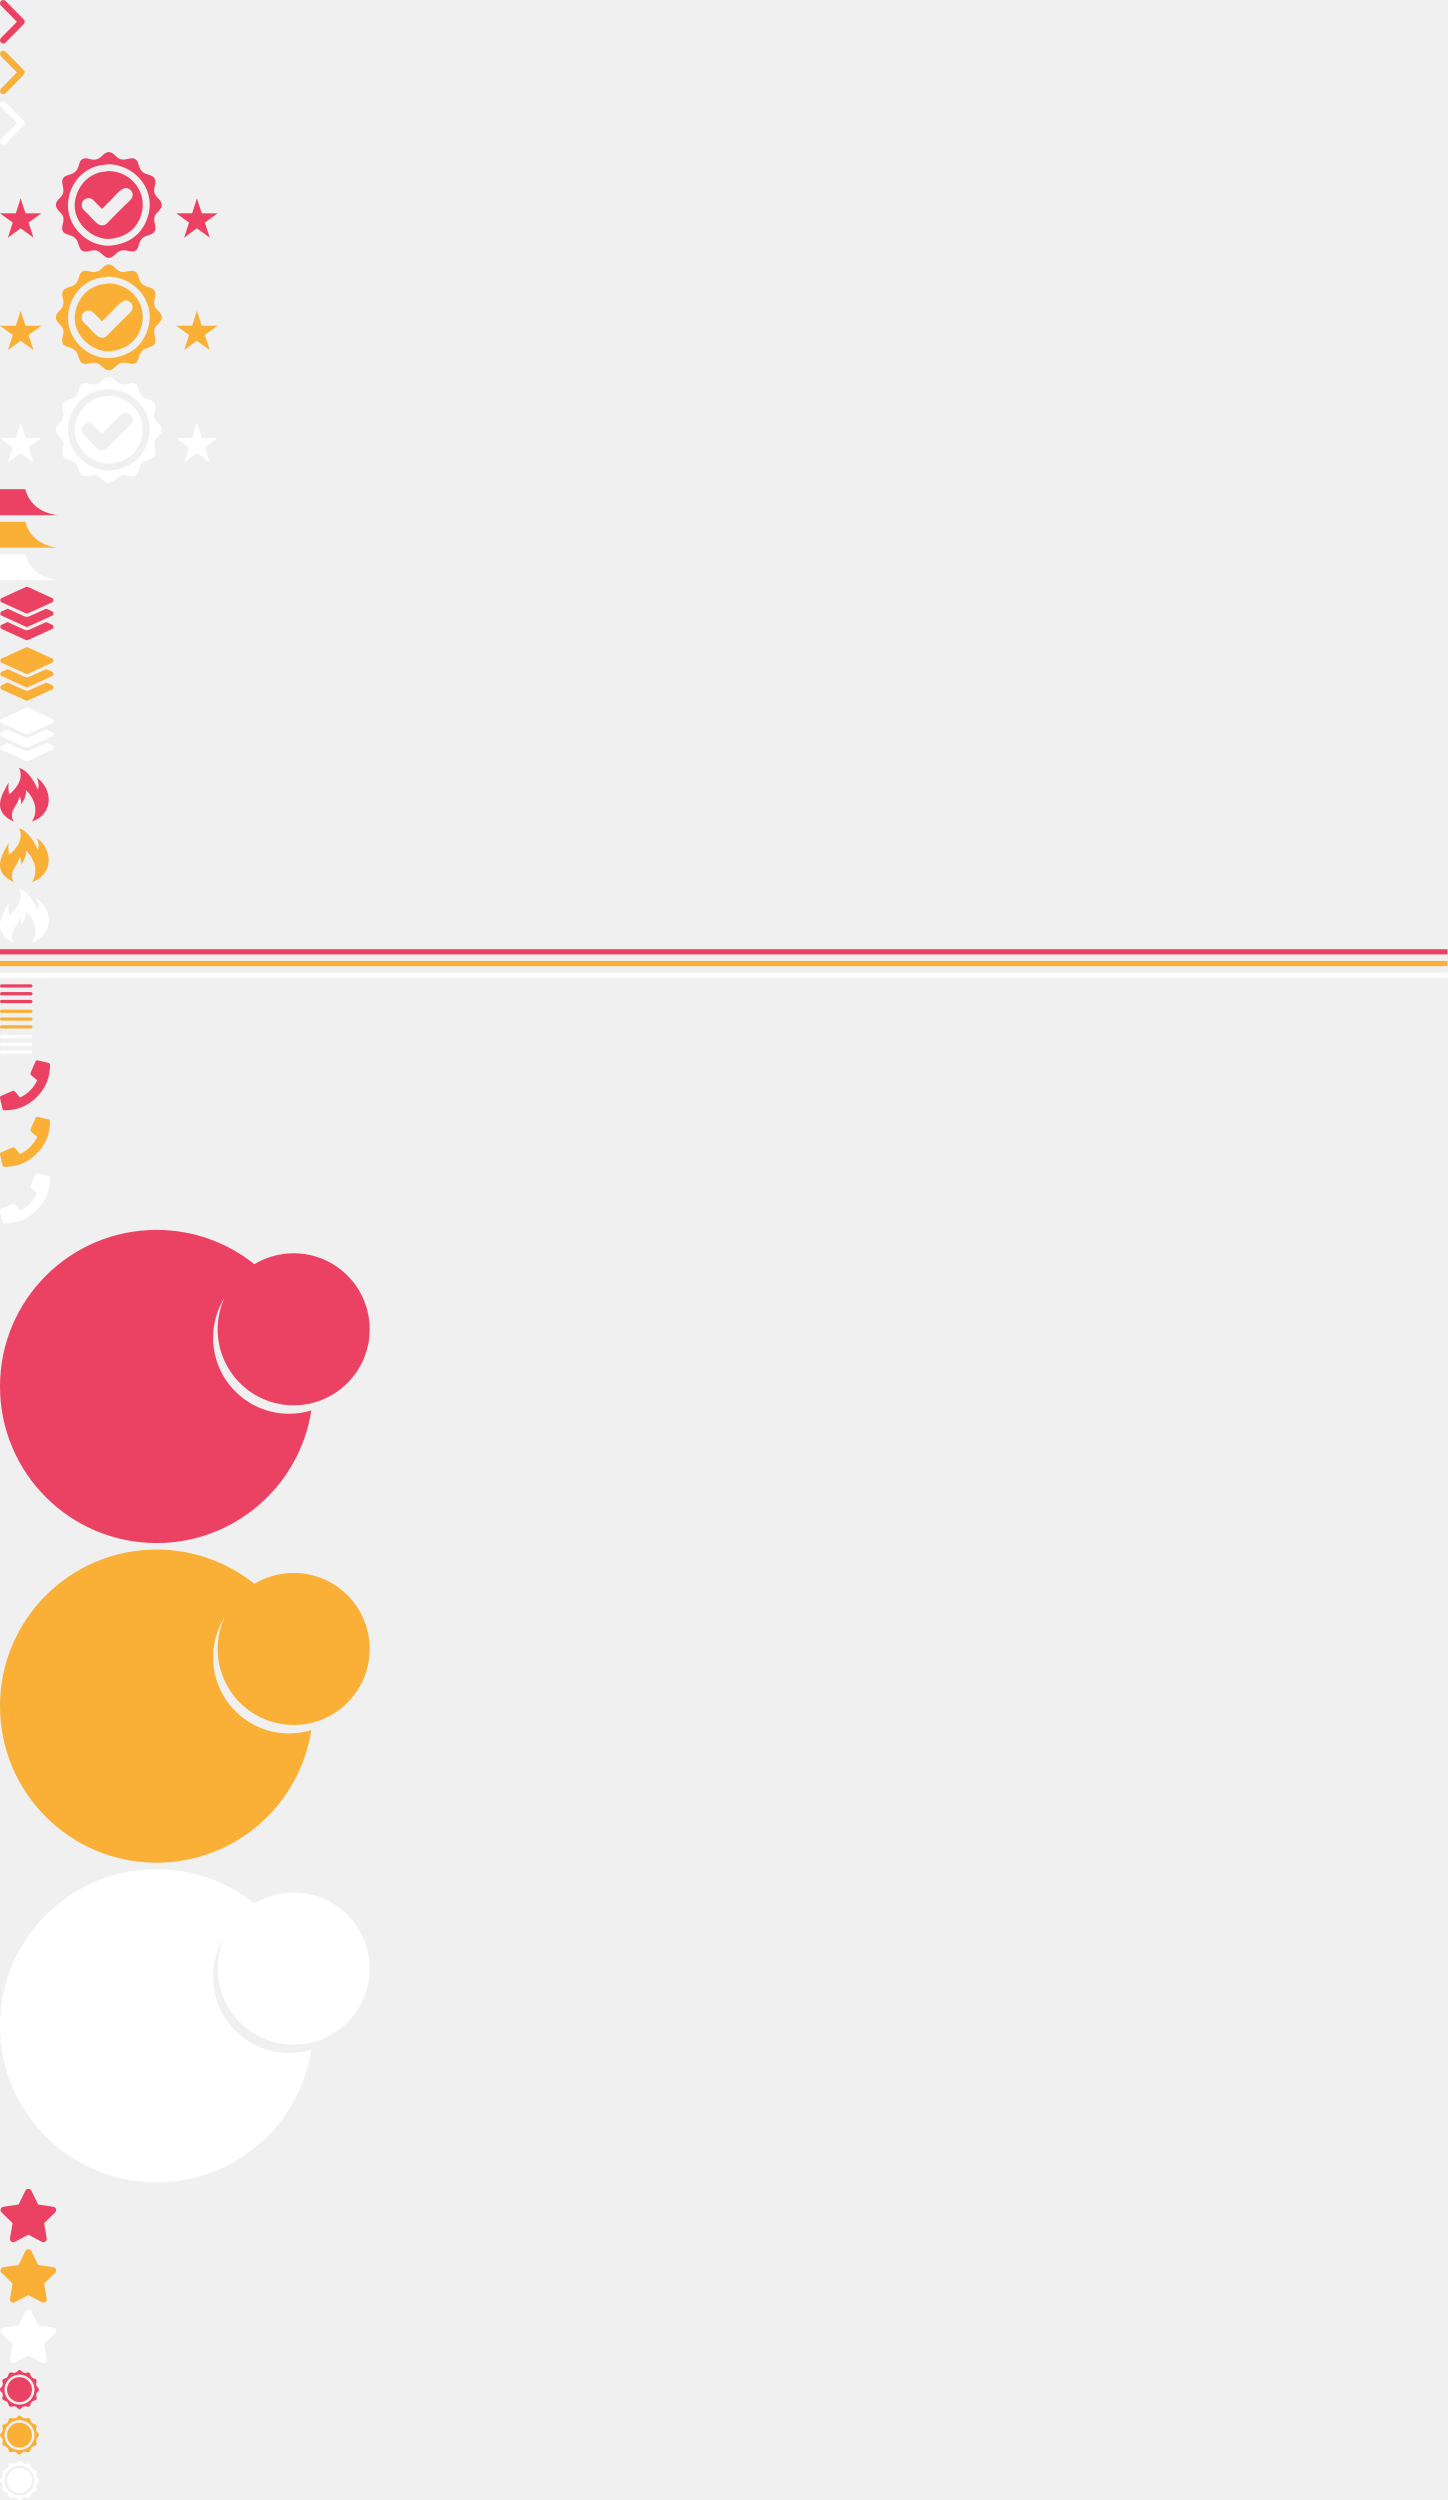
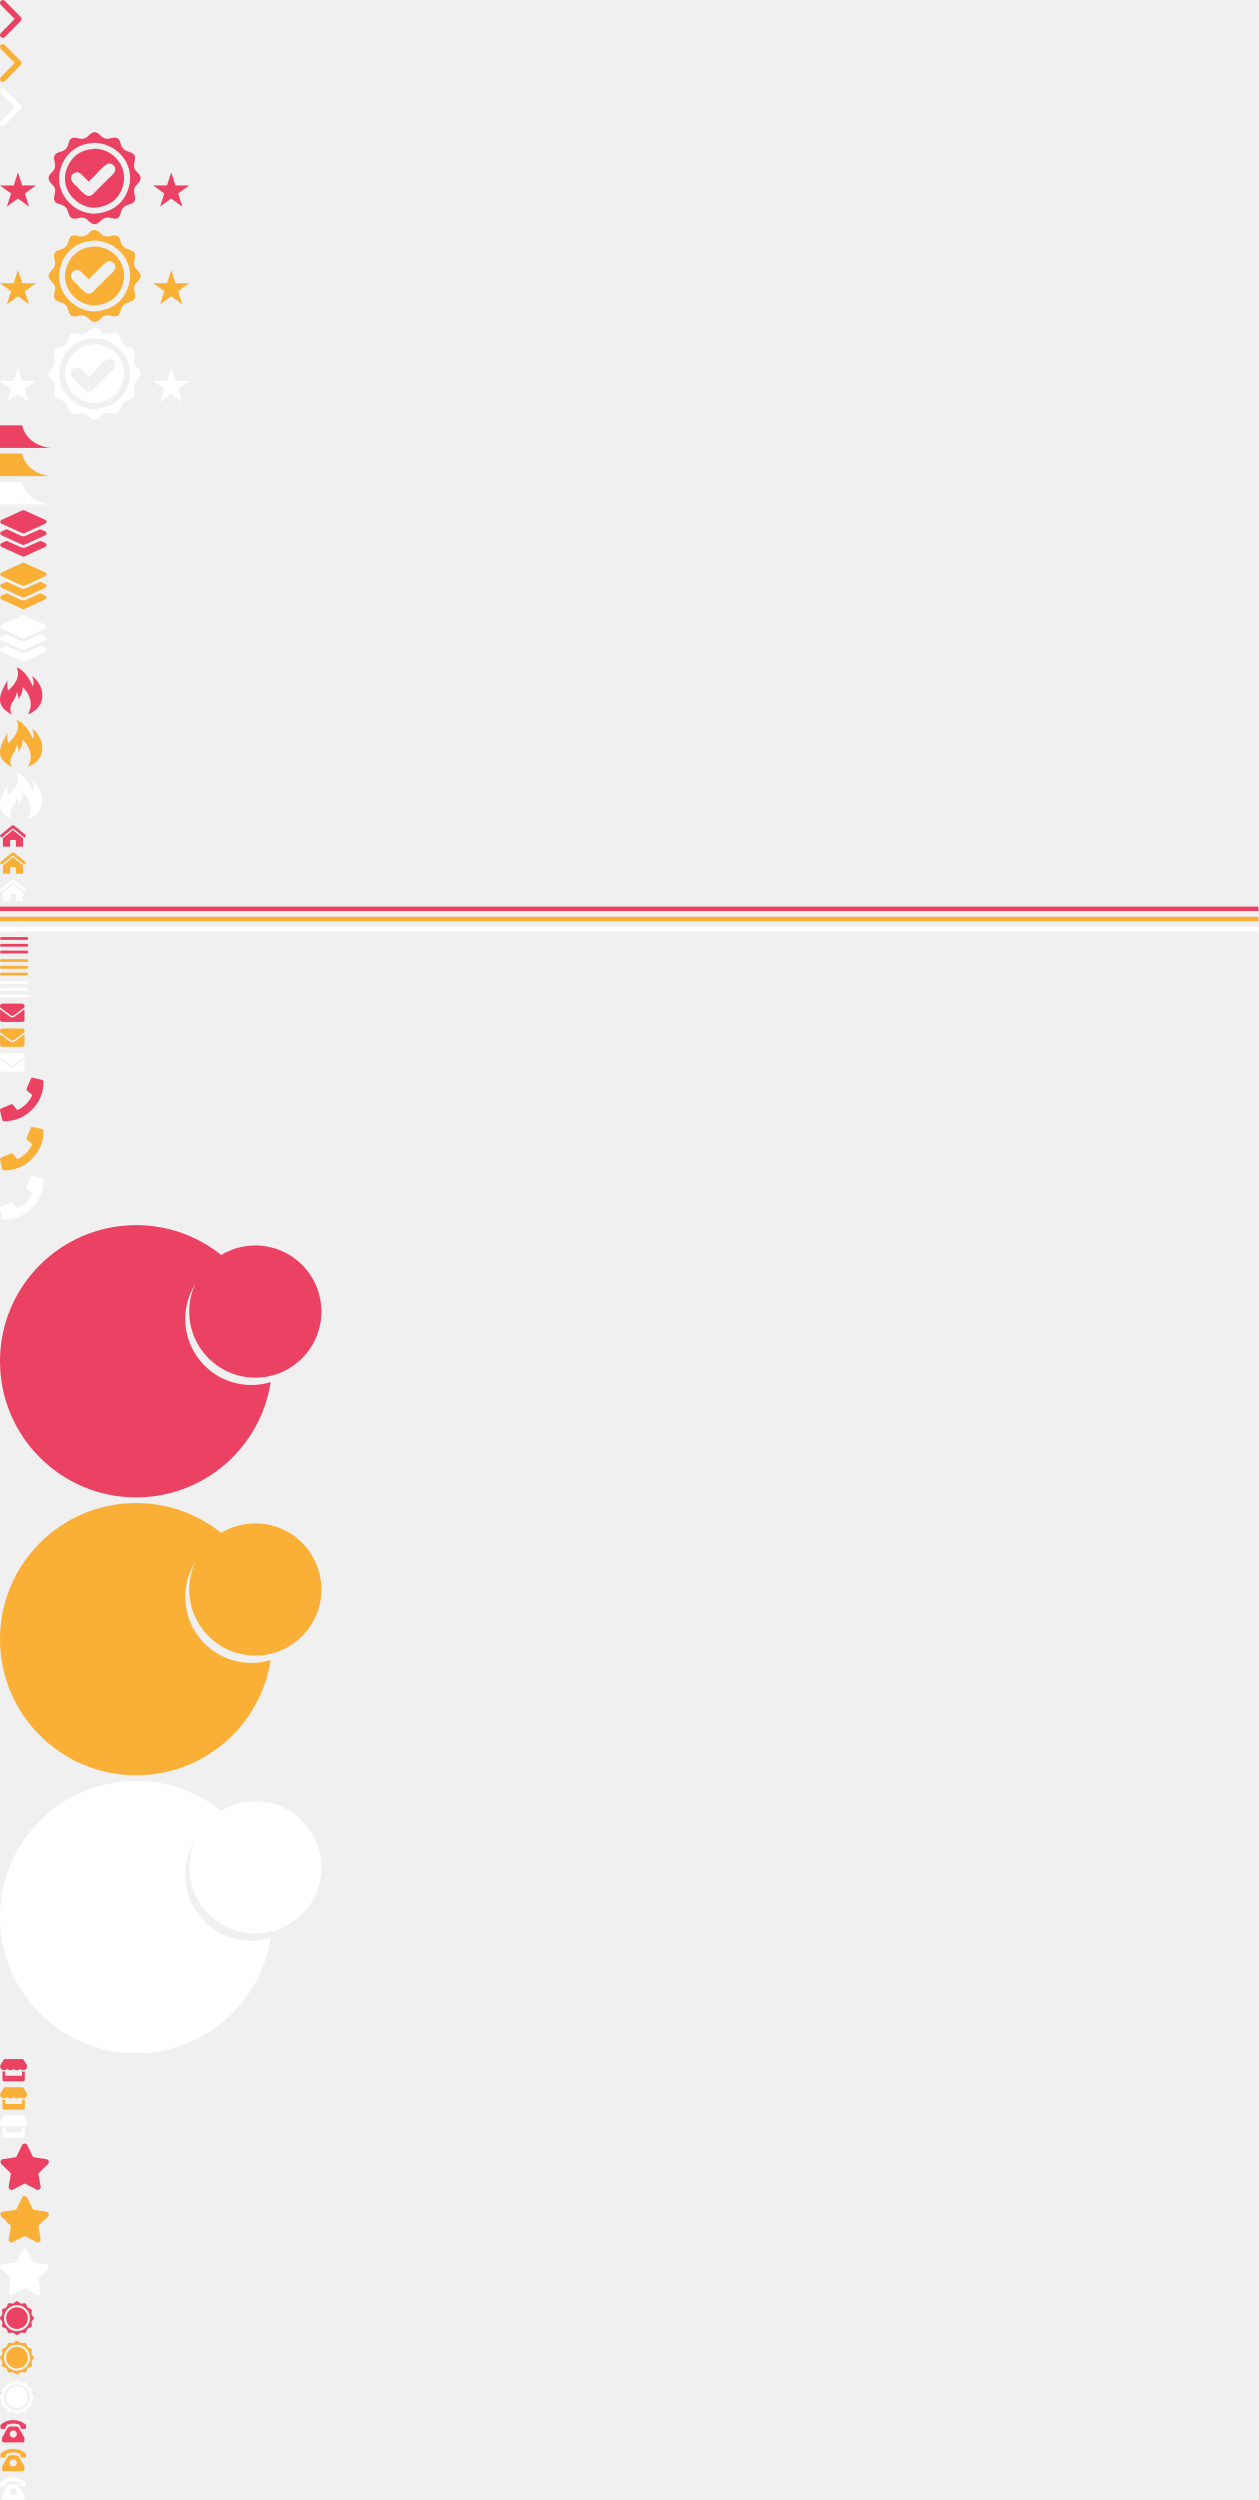
<svg xmlns="http://www.w3.org/2000/svg" xmlns:xlink="http://www.w3.org/1999/xlink">
  <symbol id="icon-arrow" viewBox="0 0 39 68">
    <path fill-rule="evenodd" d="M1.498 58.415l24.539-24.891L1.482 8.616c-1.937-1.965-1.937-5.15 0-7.114a4.908 4.908 0 017.013 0s18.232 18.477 28.069 28.457c1.937 1.964 1.937 5.149 0 7.114L8.511 65.53a4.91 4.91 0 01-7.013 0 5.082 5.082 0 010-7.115z" />
  </symbol>
  <symbol id="icon-bage" viewBox="0 0 335 163">
    <path fill-rule="evenodd" d="M165.812 0c10.29-.095 11.468 8.364 19.392 10.926 8.027 2.594 15.388-3.116 21.54-.676 5.885 2.335 5.63 7.416 7.916 13.381 1.144 2.986 3.233 5.676 5.523 7.55 4.69 3.838 14.448 3.919 17.674 9.207 4.005 6.566-2.385 14.635-.184 22.404 2.194 7.746 10.281 10.008 11.23 17.554 1.037 8.252-8.681 12.122-10.985 18.905-2.562 7.544 3.576 15.318.491 22.22-2.854 6.385-13.05 6.139-18.164 10.25-2.559 2.057-4.514 4.935-5.769 8.286-1.49 3.977-1.743 8.602-4.725 11.049-6.358 5.217-13.858-1.36-22.338.43-9.265 1.955-10.753 10.545-19.637 11.478-6.888.722-11.77-9.182-18.839-11.233-7.851-2.278-15.811 4.03-22.461.184-5.325-3.08-5.264-12.596-8.959-17.309-1.91-2.436-4.491-4.494-7.548-5.77-5.957-2.486-11.344-2.048-13.746-8.102-2.591-6.529 3.679-14.001.736-21.79C94.657 92.85 85.1 88.135 86.036 80.53c.942-7.655 8.83-9.753 11.046-17.554 2.268-7.986-3.901-15.885-.061-22.527 3.017-5.22 12.433-5.22 17.121-8.777 2.407-1.826 4.568-4.288 5.83-7.243 2.267-5.309 2.02-10.759 6.811-13.503 6.235-3.572 13.085 2.061 20.497.613 7.051-1.377 9.219-5.735 13.807-9.268L165.812 0zm.062 18.782c-6.132 1.33-11.977 1.331-17.306 2.946-18.932 5.739-33.039 19.809-39.765 37.81-14.885 39.836 12.34 74.624 43.018 82.556 5.06 1.309 11.509 2.612 18.164 1.965 28.197-2.743 46.152-16.557 55.23-38.24 18.661-44.572-15.94-87.019-59.341-87.037zm.429 10.496c35.587-.484 63.95 34.597 49.646 71.324-7.328 18.815-22.574 30.287-46.148 33.022-6.434.747-12.601-.849-17.244-2.271-23.044-7.056-46.31-34.537-34.365-66.659 5.974-16.065 17.116-27.824 33.997-32.961 4.367-1.328 9.079-1.233 14.114-2.455zm26.633 26.025c-8.879 2.361-17.111 13.556-23.135 19.58l-12.703 12.583-.184-.061-7.609-7.611c-4.093-3.5-8.07-11.108-16.508-8.164-2.504.874-4.449 2.432-5.707 4.542-1.396 2.344-1.776 6.543-.552 9.392 2.006 4.67 6.859 7.693 10.125 11.232 4.466 4.839 9.395 10.741 14.851 14.486l4.357 1.534c6.841.966 10.556-5.034 13.746-8.225l22.829-22.833c3.393-3.394 7.804-6.603 10.309-10.803 4.499-7.544-2.029-15.737-9.819-15.652zM31.788 71.201l7.548 23.201h24.301L44 108.581l7.487 23.202-19.699-14.302-19.637 14.302 7.486-23.202L0 94.341h24.363l7.425-23.14zm271.301 0l7.548 23.201L335 94.341l-19.699 14.24 7.548 23.202-19.821-14.302-19.576 14.302L291 108.581l-19.698-14.24 24.423-.123 7.364-23.017z" />
  </symbol>
  <symbol id="icon-btn" viewBox="0 0 90 40">
    <path fill-rule="evenodd" d="M0 40V0h39c9.654 38.329 51 40 51 40H0z" />
  </symbol>
  <symbol id="icon-catalog" viewBox="0 0 83 83">
    <path fill-rule="evenodd" d="M39.646 40.975c1.171.536 2.342.536 3.516 0l37.241-17.012c1.279-.642 1.918-1.71 1.918-3.21 0-1.497-.639-2.567-1.918-3.209L43.162.532a4.704 4.704 0 00-1.758-.321 4.69 4.69 0 00-1.758.321L2.404 17.544c-1.279.642-1.918 1.712-1.918 3.209 0 1.5.639 2.568 1.918 3.21l37.242 17.012zm31.487-7.062L45.24 45.629c-1.279.536-2.558.802-3.836.802-1.279 0-2.558-.266-3.836-.802L11.834 33.913l-9.43 4.173c-1.279.642-1.918 1.74-1.918 3.29 0 1.552.639 2.595 1.918 3.129l37.242 17.012c1.171.537 2.342.537 3.516 0l37.241-17.012c1.279-.534 1.918-1.577 1.918-3.129 0-1.55-.639-2.648-1.918-3.29l-9.27-4.173zm0 20.542L45.24 66.171c-1.279.537-2.558.802-3.836.802-1.279 0-2.558-.265-3.836-.802L11.674 54.455l-9.27 4.173c-1.279.642-1.918 1.713-1.918 3.21 0 1.499.639 2.568 1.918 3.21l37.242 17.011c1.171.534 2.342.534 3.516 0l37.241-17.011c1.279-.642 1.918-1.711 1.918-3.21 0-1.497-.639-2.568-1.918-3.21l-9.27-4.173z" />
  </symbol>
  <symbol id="icon-fire" viewBox="0 0 75 83">
    <path fill-rule="evenodd" d="M13.275 22.273C4.534 38.901-15.6 66.452 21.93 82.987c-5.81-5.93-3.527-15.776-.671-20.441 4.507-7.362 7.878-12.613 8.529-18.457 2.151 1.333 3.441 8.092 2.506 11.888 6.936-9.104 8.54-17.017 7.289-21.7 3.965 2.384 24.363 24.659 9.566 48.479 35.89-13.387 30.538-51.953 7.517-67.87 2.501 5.822 4.194 13.321 1.252 18.353C55.403 25.314 43.301 2.924 29.333-.004c9.3 18.48-8.856 35.505-14.805 40.399-1.652-3.133-1.983-11.178-1.253-18.122z" />
  </symbol>
+   <symbol id="icon-home" viewBox="0 0 46 38">
+     <path fill-rule="evenodd" d="M5.503 22.861c0 .05-.054.1-.16.148a.64.64 0 01-.24.074v13.736c0 .346.12.631.36.854.239.222.545.334.918.334h10.222c.372 0 .679-.112.919-.334.239-.223.359-.508.359-.854v-9.504c0-.345.12-.631.359-.853.24-.223.546-.334.919-.334h7.667c.371 0 .678.111.918.334.24.222.359.508.359.853v9.504c0 .346.12.631.36.854.239.222.545.334.918.334h10.222c.372 0 .679-.112.919-.334.239-.223.359-.508.359-.854V23.083a.4.4 0 01-.2-.074 1.156 1.156 0 01-.199-.148l-17.49-14.33-17.489 14.33zM25.148.736a3.428 3.428 0 00-2.156-.743c-.798 0-1.517.248-2.156.743L.392 17.515a1.17 1.17 0 00-.4.891c0 .297.106.57.32.817l1.757 1.782c.212.248.505.371.878.371.372 0 .665-.099.879-.297L22.114 6.081a1.445 1.445 0 011.757 0l18.288 14.998c.212.198.505.297.878.297.372 0 .692-.123.959-.371l1.677-1.782c.212-.247.319-.52.319-.817 0-.346-.133-.643-.399-.891L25.148.736z" />
+   </symbol>
  <symbol id="icon-line" viewBox="0 0 2228 8">
    <path fill-rule="evenodd" d="M0 8h2228V0H0v8z" />
  </symbol>
  <symbol id="icon-list" viewBox="0 0 50 29">
    <path fill-rule="evenodd" d="M47.5 17h-45a2.5 2.5 0 010-5h45a2.5 2.5 0 110 5zm0-12h-45a2.5 2.5 0 010-5h45a2.5 2.5 0 110 5zm-45 19h45a2.5 2.5 0 110 5h-45a2.5 2.5 0 110-5z" />
+   </symbol>
+   <symbol id="icon-mail" viewBox="0 0 44 34">
+     <path fill-rule="evenodd" d="M29.512 21.124c-.169.169-.48.423-.93.761l-1.183.887c-.338.254-.761.55-1.268.888a9.423 9.423 0 01-1.437.803c-.451.198-.929.367-1.436.507a5.66 5.66 0 01-1.522.211 6.245 6.245 0 01-1.732-.254 7.744 7.744 0 01-1.817-.802 47.805 47.805 0 01-1.522-.93 22.211 22.211 0 01-1.563-1.141c-.648-.507-1.029-.816-1.141-.93-6.818-4.957-11.156-8.141-13.015-9.55a.548.548 0 00-.55-.042c-.198.084-.296.24-.296.465v17.241c0 1.128.394 2.085 1.184 2.873.788.79 1.745 1.184 2.873 1.184h35.159c1.126 0 2.083-.394 2.873-1.184.788-.788 1.183-1.745 1.183-2.873V11.997a.55.55 0 00-.296-.507c-.198-.113-.38-.085-.549.084-2.028 1.578-6.368 4.762-13.015 9.55zm-6.128.888a14.787 14.787 0 001.564-.845c.393-.254.972-.677 1.733-1.268.76-.592 1.168-.888 1.225-.888 7.042-5.126 11.944-8.76 14.706-10.902.507-.394.76-.93.76-1.606V4.897c0-1.126-.395-2.083-1.183-2.873-.79-.789-1.747-1.183-2.873-1.183H4.157c-1.128 0-2.085.394-2.873 1.183C.494 2.814.1 3.771.1 4.897v1.606c0 .676.254 1.212.761 1.606 2.929 2.254 7.831 5.888 14.706 10.902.055 0 .465.296 1.225.888.761.591 1.338 1.014 1.733 1.268.393.253.915.536 1.563.845.647.31 1.197.465 1.648.465.451 0 1-.155 1.648-.465z" />
  </symbol>
  <symbol id="icon-phone" viewBox="0 0 77 77">
    <path fill-rule="evenodd" d="M58.51.181c-1.907-.5-3.261.151-4.062 1.955l-7.221 16.84c-.703 1.706-.352 3.108 1.053 4.21l9.026 7.518c-2.708 5.814-6.344 11.028-10.906 15.637a52.879 52.879 0 01-15.721 10.976l-7.371-9.021c-1.203-1.403-2.609-1.753-4.212-1.053L2.248 54.46c-1.907.804-2.607 2.157-2.106 4.06l3.61 15.637c.4 1.903 1.554 2.857 3.46 2.857 19.255 0 35.702-6.818 49.342-20.449C70.192 42.934 77.013 26.494 77.013 7.248c0-1.903-.954-3.056-2.858-3.458L58.51.181z" />
  </symbol>
  <symbol id="icon-sample" viewBox="0 0 569 482">
    <path fill-rule="evenodd" d="M452 270c-64.617 0-117-52.383-117-117 0-17.403 3.805-33.916 10.62-48.76C334.455 122.165 328 143.327 328 166c0 64.617 52.383 117 117 117 11.895 0 23.372-1.781 34.187-5.08C461.419 393.494 361.546 482 241 482 107.899 482 0 374.101 0 241S107.899 0 241 0c56.961 0 109.297 19.771 150.545 52.812C409.189 42.143 429.877 36 452 36c64.617 0 117 52.383 117 117 0 64.617-52.383 117-117 117z" />
  </symbol>
+   <symbol id="icon-shop" viewBox="0 0 48 40">
+     <path fill-rule="evenodd" d="M41.773 1.499C41.31.728 40.617.343 39.692.343H8.552c-.925 0-1.619.385-2.082 1.156L1.46 9.515c-1.335 2.056-1.515 4.24-.539 6.552.975 2.313 2.671 3.623 5.087 3.931a7.02 7.02 0 001.002.077c2.312 0 4.213-.848 5.704-2.543 1.541 1.695 3.442 2.543 5.704 2.543 2.26 0 4.162-.848 5.704-2.543 1.541 1.695 3.442 2.543 5.703 2.543s4.163-.848 5.704-2.543c1.49 1.695 3.365 2.543 5.627 2.543a7.54 7.54 0 001.079-.077c2.415-.308 4.111-1.618 5.087-3.931.976-2.312.797-4.496-.539-6.552l-5.01-8.016zm-2.852 20.735v7.707H9.322v-7.707c-.874.205-1.645.308-2.312.308-.463 0-.925-.025-1.387-.077a7.064 7.064 0 01-1.234-.309v15.185c0 .463.116.873.347 1.233.231.359.526.656.887.887.358.231.77.347 1.233.347h34.531c.668 0 1.246-.245 1.735-.733.487-.489.732-1.067.732-1.734V22.156a7.1 7.1 0 01-1.233.309c-.463.052-.925.077-1.388.077a9.57 9.57 0 01-2.312-.308z" />
+   </symbol>
  <symbol id="icon-star" viewBox="0 0 87 83">
    <path fill-rule="evenodd" d="M28.627 24.058L5.291 27.589c-2.132.216-3.516 1.339-4.155 3.37-.64 2.034-.215 3.799 1.278 5.296l16.943 16.53-3.996 23.431c-.32 2.031.372 3.691 2.078 4.975 1.703 1.284 3.461 1.39 5.274.321l20.939-10.913L64.59 81.512c1.811.963 3.569.828 5.275-.401 1.703-1.231 2.397-2.864 2.078-4.895l-3.996-23.431 16.942-16.53c1.491-1.497 1.918-3.262 1.279-5.296-.639-2.031-2.026-3.154-4.156-3.37l-23.336-3.531L48.287 2.874C47.328.948 45.782-.015 43.652-.015c-2.133 0-3.676.963-4.635 2.889l-10.39 21.184z" />
  </symbol>
  <symbol id="icon-tag" viewBox="0 0 60 60">
    <path d="M30.36 0h-.99l-1.34.55c-1.47 1-1.53 1.84-3.09 2.75a7.27 7.27 0 01-6.3.56c-2.59-.81-4.43.1-5.24 2-.62 1.48-.36 3.33-2.56 5.32-3 2.73-6.17 1.1-7.17 4.61a5.76 5.76 0 00.4 3.41A7.33 7.33 0 013 25.36c-1 1.32-3.21 2.34-3 4.87.32 3.54 5.89 3.94 3.91 10.92a4.45 4.45 0 00-.13 3.31c1.45 3.39 4.36 1.39 7.35 4.54s1.05 6 4.56 7.21c2.5.88 5.45-2.26 9.6.65 1.34.94 2.36 3.15 4.79 3.07s3.21-2.17 4.72-3.16a7.16 7.16 0 016.24-.81 4.75 4.75 0 003.32.23c3.36-1.19 1.63-4.35 4.58-7.31a7.66 7.66 0 012.33-1.56c1-.39 2.17-.46 3.07-.91a3.73 3.73 0 001.87-2c1-2.67-2.19-5.51.61-9.64 1-1.44 3.1-2.39 3.16-4.71.06-2.5-2.09-3.38-3.07-4.79-2.89-4.14.18-7-.62-9.52s-3.18-2.52-4.79-3.09a7.24 7.24 0 01-4.06-3.83c-.7-1.65-.43-4-2.87-5a4.24 4.24 0 00-3.37.09 7.22 7.22 0 01-6.28-.69 8.87 8.87 0 01-2-1.88C31.83.13 31.04.3 30.35-.02zm-2 10.89a19.18 19.18 0 1013.61 34.12 20.5 20.5 0 002.47-2.35 19.25 19.25 0 004.71-14.34 19.24 19.24 0 00-20.79-17.43zm.11-3.88a23.28 23.28 0 00-9 2.49 23.63 23.63 0 00-7.83 6.62 21.74 21.74 0 00-3.08 5.51 22.37 22.37 0 00-1.52 10c.74 7.18 3.62 12.54 9.1 16.82a23.17 23.17 0 0024.48 2.1 23.49 23.49 0 007.83-6.6 19.7 19.7 0 001.17-1.7 23 23 0 003.43-13.79c-.7-7.18-3.3-11.7-8.31-16.18l-2.49-1.8a21.64 21.64 0 00-3.82-1.92 22.51 22.51 0 00-9.95-1.51z" fill-rule="evenodd" />
+   </symbol>
+   <symbol id="icon-tel" viewBox="0 0 47 41">
+     <path fill-rule="evenodd" d="M31.421 12.625c-.971-.559-1.898-.839-2.781-.839H18.221c-.59 0-1.208.132-1.855.397a7.497 7.497 0 00-1.766 1.016c-.53.412-.942.883-1.236 1.412l-9.36 16.336a2.621 2.621 0 00-.353 1.324v4.945c0 .764.279 1.427.839 1.987.559.559 1.221.839 1.987.839h33.907c.764 0 1.426-.28 1.986-.839.559-.56.839-1.223.839-1.987v-4.945c0-.47-.118-.912-.353-1.324l-9.36-16.336c-.412-.764-1.103-1.426-2.075-1.986zM17.073 25.207c0-1.766.618-3.267 1.854-4.503 1.236-1.236 2.737-1.854 4.503-1.854s3.267.618 4.503 1.854c1.237 1.236 1.855 2.737 1.855 4.503s-.618 3.267-1.855 4.504c-1.236 1.236-2.737 1.854-4.503 1.854s-3.267-.618-4.503-1.854c-1.236-1.237-1.854-2.738-1.854-4.504zM23.43.484c-8.3 0-15.659 2.679-22.075 8.035a1.425 1.425 0 00-.529 1.148v4.944c0 .413.132.751.397 1.016s.603.397 1.015.397h6.181c.588 0 1.001-.265 1.236-.794l2.473-6.27c3.237-1.413 7.005-2.119 11.302-2.119s8.064.706 11.303 2.119l2.472 6.27c.234.529.647.794 1.236.794h6.181c.411 0 .751-.132 1.016-.397.264-.265.397-.603.397-1.016V9.667c0-.471-.177-.853-.53-1.148C39.088 3.163 31.73.484 23.43.484z" />
  </symbol>
  <view id="icon-arrow-view-red" viewBox="0 0 39 68" />
  <view id="icon-arrow-view-orange" viewBox="0 78 39 68" />
  <view id="icon-arrow-view-white" viewBox="0 156 39 68" />
  <view id="icon-bage-view-red" viewBox="0 234 335 163" />
  <view id="icon-bage-view-orange" viewBox="0 407 335 163" />
  <view id="icon-bage-view-white" viewBox="0 580 335 163" />
  <view id="icon-btn-view-red" viewBox="0 753 90 40" />
  <view id="icon-btn-view-orange" viewBox="0 803 90 40" />
  <view id="icon-btn-view-white" viewBox="0 853 90 40" />
  <view id="icon-catalog-view-red" viewBox="0 903 83 83" />
  <view id="icon-catalog-view-orange" viewBox="0 996 83 83" />
  <view id="icon-catalog-view-white" viewBox="0 1089 83 83" />
  <view id="icon-fire-view-red" viewBox="0 1182 75 83" />
  <view id="icon-fire-view-orange" viewBox="0 1275 75 83" />
  <view id="icon-fire-view-white" viewBox="0 1368 75 83" />
-   <view id="icon-line-view-red" viewBox="0 1461 2228 8" />
-   <view id="icon-line-view-orange" viewBox="0 1479 2228 8" />
-   <view id="icon-line-view-white" viewBox="0 1497 2228 8" />
-   <view id="icon-list-view-red" viewBox="0 1515 50 29" />
-   <view id="icon-list-view-orange" viewBox="0 1554 50 29" />
-   <view id="icon-list-view-white" viewBox="0 1593 50 29" />
-   <view id="icon-phone-view-red" viewBox="0 1632 77 77" />
-   <view id="icon-phone-view-orange" viewBox="0 1719 77 77" />
-   <view id="icon-phone-view-white" viewBox="0 1806 77 77" />
-   <view id="icon-sample-view-red" viewBox="0 1893 569 482" />
-   <view id="icon-sample-view-orange" viewBox="0 2385 569 482" />
-   <view id="icon-sample-view-white" viewBox="0 2877 569 482" />
-   <view id="icon-star-view-red" viewBox="0 3369 87 83" />
-   <view id="icon-star-view-orange" viewBox="0 3462 87 83" />
-   <view id="icon-star-view-white" viewBox="0 3555 87 83" />
-   <view id="icon-tag-view-red" viewBox="0 3648 60 60" />
-   <view id="icon-tag-view-orange" viewBox="0 3718 60 60" />
-   <view id="icon-tag-view-white" viewBox="0 3788 60 60" />
+   <view id="icon-home-view-red" viewBox="0 1461 46 38" />
+   <view id="icon-home-view-orange" viewBox="0 1509 46 38" />
+   <view id="icon-home-view-white" viewBox="0 1557 46 38" />
+   <view id="icon-line-view-red" viewBox="0 1605 2228 8" />
+   <view id="icon-line-view-orange" viewBox="0 1623 2228 8" />
+   <view id="icon-line-view-white" viewBox="0 1641 2228 8" />
+   <view id="icon-list-view-red" viewBox="0 1659 50 29" />
+   <view id="icon-list-view-orange" viewBox="0 1698 50 29" />
+   <view id="icon-list-view-white" viewBox="0 1737 50 29" />
+   <view id="icon-mail-view-red" viewBox="0 1776 44 34" />
+   <view id="icon-mail-view-orange" viewBox="0 1820 44 34" />
+   <view id="icon-mail-view-white" viewBox="0 1864 44 34" />
+   <view id="icon-phone-view-red" viewBox="0 1908 77 77" />
+   <view id="icon-phone-view-orange" viewBox="0 1995 77 77" />
+   <view id="icon-phone-view-white" viewBox="0 2082 77 77" />
+   <view id="icon-sample-view-red" viewBox="0 2169 569 482" />
+   <view id="icon-sample-view-orange" viewBox="0 2661 569 482" />
+   <view id="icon-sample-view-white" viewBox="0 3153 569 482" />
+   <view id="icon-shop-view-red" viewBox="0 3645 48 40" />
+   <view id="icon-shop-view-orange" viewBox="0 3695 48 40" />
+   <view id="icon-shop-view-white" viewBox="0 3745 48 40" />
+   <view id="icon-star-view-red" viewBox="0 3795 87 83" />
+   <view id="icon-star-view-orange" viewBox="0 3888 87 83" />
+   <view id="icon-star-view-white" viewBox="0 3981 87 83" />
+   <view id="icon-tag-view-red" viewBox="0 4074 60 60" />
+   <view id="icon-tag-view-orange" viewBox="0 4144 60 60" />
+   <view id="icon-tag-view-white" viewBox="0 4214 60 60" />
+   <view id="icon-tel-view-red" viewBox="0 4284 47 41" />
+   <view id="icon-tel-view-orange" viewBox="0 4335 47 41" />
+   <view id="icon-tel-view-white" viewBox="0 4386 47 41" />
  <use xlink:href="#icon-arrow" x="0" y="0" width="39" height="68" style="fill:#eb4163" />
  <use xlink:href="#icon-arrow" x="0" y="78" width="39" height="68" style="fill:#faaf37" />
  <use xlink:href="#icon-arrow" x="0" y="156" width="39" height="68" style="fill:#ffffff" />
  <use xlink:href="#icon-bage" x="0" y="234" width="335" height="163" style="fill:#eb4163" />
  <use xlink:href="#icon-bage" x="0" y="407" width="335" height="163" style="fill:#faaf37" />
  <use xlink:href="#icon-bage" x="0" y="580" width="335" height="163" style="fill:#ffffff" />
  <use xlink:href="#icon-btn" x="0" y="753" width="90" height="40" style="fill:#eb4163" />
  <use xlink:href="#icon-btn" x="0" y="803" width="90" height="40" style="fill:#faaf37" />
  <use xlink:href="#icon-btn" x="0" y="853" width="90" height="40" style="fill:#ffffff" />
  <use xlink:href="#icon-catalog" x="0" y="903" width="83" height="83" style="fill:#eb4163" />
  <use xlink:href="#icon-catalog" x="0" y="996" width="83" height="83" style="fill:#faaf37" />
  <use xlink:href="#icon-catalog" x="0" y="1089" width="83" height="83" style="fill:#ffffff" />
  <use xlink:href="#icon-fire" x="0" y="1182" width="75" height="83" style="fill:#eb4163" />
  <use xlink:href="#icon-fire" x="0" y="1275" width="75" height="83" style="fill:#faaf37" />
  <use xlink:href="#icon-fire" x="0" y="1368" width="75" height="83" style="fill:#ffffff" />
-   <use xlink:href="#icon-line" x="0" y="1461" width="2228" height="8" style="fill:#eb4163" />
-   <use xlink:href="#icon-line" x="0" y="1479" width="2228" height="8" style="fill:#faaf37" />
-   <use xlink:href="#icon-line" x="0" y="1497" width="2228" height="8" style="fill:#ffffff" />
-   <use xlink:href="#icon-list" x="0" y="1515" width="50" height="29" style="fill:#eb4163" />
-   <use xlink:href="#icon-list" x="0" y="1554" width="50" height="29" style="fill:#faaf37" />
-   <use xlink:href="#icon-list" x="0" y="1593" width="50" height="29" style="fill:#ffffff" />
-   <use xlink:href="#icon-phone" x="0" y="1632" width="77" height="77" style="fill:#eb4163" />
-   <use xlink:href="#icon-phone" x="0" y="1719" width="77" height="77" style="fill:#faaf37" />
-   <use xlink:href="#icon-phone" x="0" y="1806" width="77" height="77" style="fill:#ffffff" />
-   <use xlink:href="#icon-sample" x="0" y="1893" width="569" height="482" style="fill:#eb4163" />
-   <use xlink:href="#icon-sample" x="0" y="2385" width="569" height="482" style="fill:#faaf37" />
-   <use xlink:href="#icon-sample" x="0" y="2877" width="569" height="482" style="fill:#ffffff" />
-   <use xlink:href="#icon-star" x="0" y="3369" width="87" height="83" style="fill:#eb4163" />
-   <use xlink:href="#icon-star" x="0" y="3462" width="87" height="83" style="fill:#faaf37" />
-   <use xlink:href="#icon-star" x="0" y="3555" width="87" height="83" style="fill:#ffffff" />
-   <use xlink:href="#icon-tag" x="0" y="3648" width="60" height="60" style="fill:#eb4163" />
-   <use xlink:href="#icon-tag" x="0" y="3718" width="60" height="60" style="fill:#faaf37" />
-   <use xlink:href="#icon-tag" x="0" y="3788" width="60" height="60" style="fill:#ffffff" />
+   <use xlink:href="#icon-home" x="0" y="1461" width="46" height="38" style="fill:#eb4163" />
+   <use xlink:href="#icon-home" x="0" y="1509" width="46" height="38" style="fill:#faaf37" />
+   <use xlink:href="#icon-home" x="0" y="1557" width="46" height="38" style="fill:#ffffff" />
+   <use xlink:href="#icon-line" x="0" y="1605" width="2228" height="8" style="fill:#eb4163" />
+   <use xlink:href="#icon-line" x="0" y="1623" width="2228" height="8" style="fill:#faaf37" />
+   <use xlink:href="#icon-line" x="0" y="1641" width="2228" height="8" style="fill:#ffffff" />
+   <use xlink:href="#icon-list" x="0" y="1659" width="50" height="29" style="fill:#eb4163" />
+   <use xlink:href="#icon-list" x="0" y="1698" width="50" height="29" style="fill:#faaf37" />
+   <use xlink:href="#icon-list" x="0" y="1737" width="50" height="29" style="fill:#ffffff" />
+   <use xlink:href="#icon-mail" x="0" y="1776" width="44" height="34" style="fill:#eb4163" />
+   <use xlink:href="#icon-mail" x="0" y="1820" width="44" height="34" style="fill:#faaf37" />
+   <use xlink:href="#icon-mail" x="0" y="1864" width="44" height="34" style="fill:#ffffff" />
+   <use xlink:href="#icon-phone" x="0" y="1908" width="77" height="77" style="fill:#eb4163" />
+   <use xlink:href="#icon-phone" x="0" y="1995" width="77" height="77" style="fill:#faaf37" />
+   <use xlink:href="#icon-phone" x="0" y="2082" width="77" height="77" style="fill:#ffffff" />
+   <use xlink:href="#icon-sample" x="0" y="2169" width="569" height="482" style="fill:#eb4163" />
+   <use xlink:href="#icon-sample" x="0" y="2661" width="569" height="482" style="fill:#faaf37" />
+   <use xlink:href="#icon-sample" x="0" y="3153" width="569" height="482" style="fill:#ffffff" />
+   <use xlink:href="#icon-shop" x="0" y="3645" width="48" height="40" style="fill:#eb4163" />
+   <use xlink:href="#icon-shop" x="0" y="3695" width="48" height="40" style="fill:#faaf37" />
+   <use xlink:href="#icon-shop" x="0" y="3745" width="48" height="40" style="fill:#ffffff" />
+   <use xlink:href="#icon-star" x="0" y="3795" width="87" height="83" style="fill:#eb4163" />
+   <use xlink:href="#icon-star" x="0" y="3888" width="87" height="83" style="fill:#faaf37" />
+   <use xlink:href="#icon-star" x="0" y="3981" width="87" height="83" style="fill:#ffffff" />
+   <use xlink:href="#icon-tag" x="0" y="4074" width="60" height="60" style="fill:#eb4163" />
+   <use xlink:href="#icon-tag" x="0" y="4144" width="60" height="60" style="fill:#faaf37" />
+   <use xlink:href="#icon-tag" x="0" y="4214" width="60" height="60" style="fill:#ffffff" />
+   <use xlink:href="#icon-tel" x="0" y="4284" width="47" height="41" style="fill:#eb4163" />
+   <use xlink:href="#icon-tel" x="0" y="4335" width="47" height="41" style="fill:#faaf37" />
+   <use xlink:href="#icon-tel" x="0" y="4386" width="47" height="41" style="fill:#ffffff" />
</svg>
